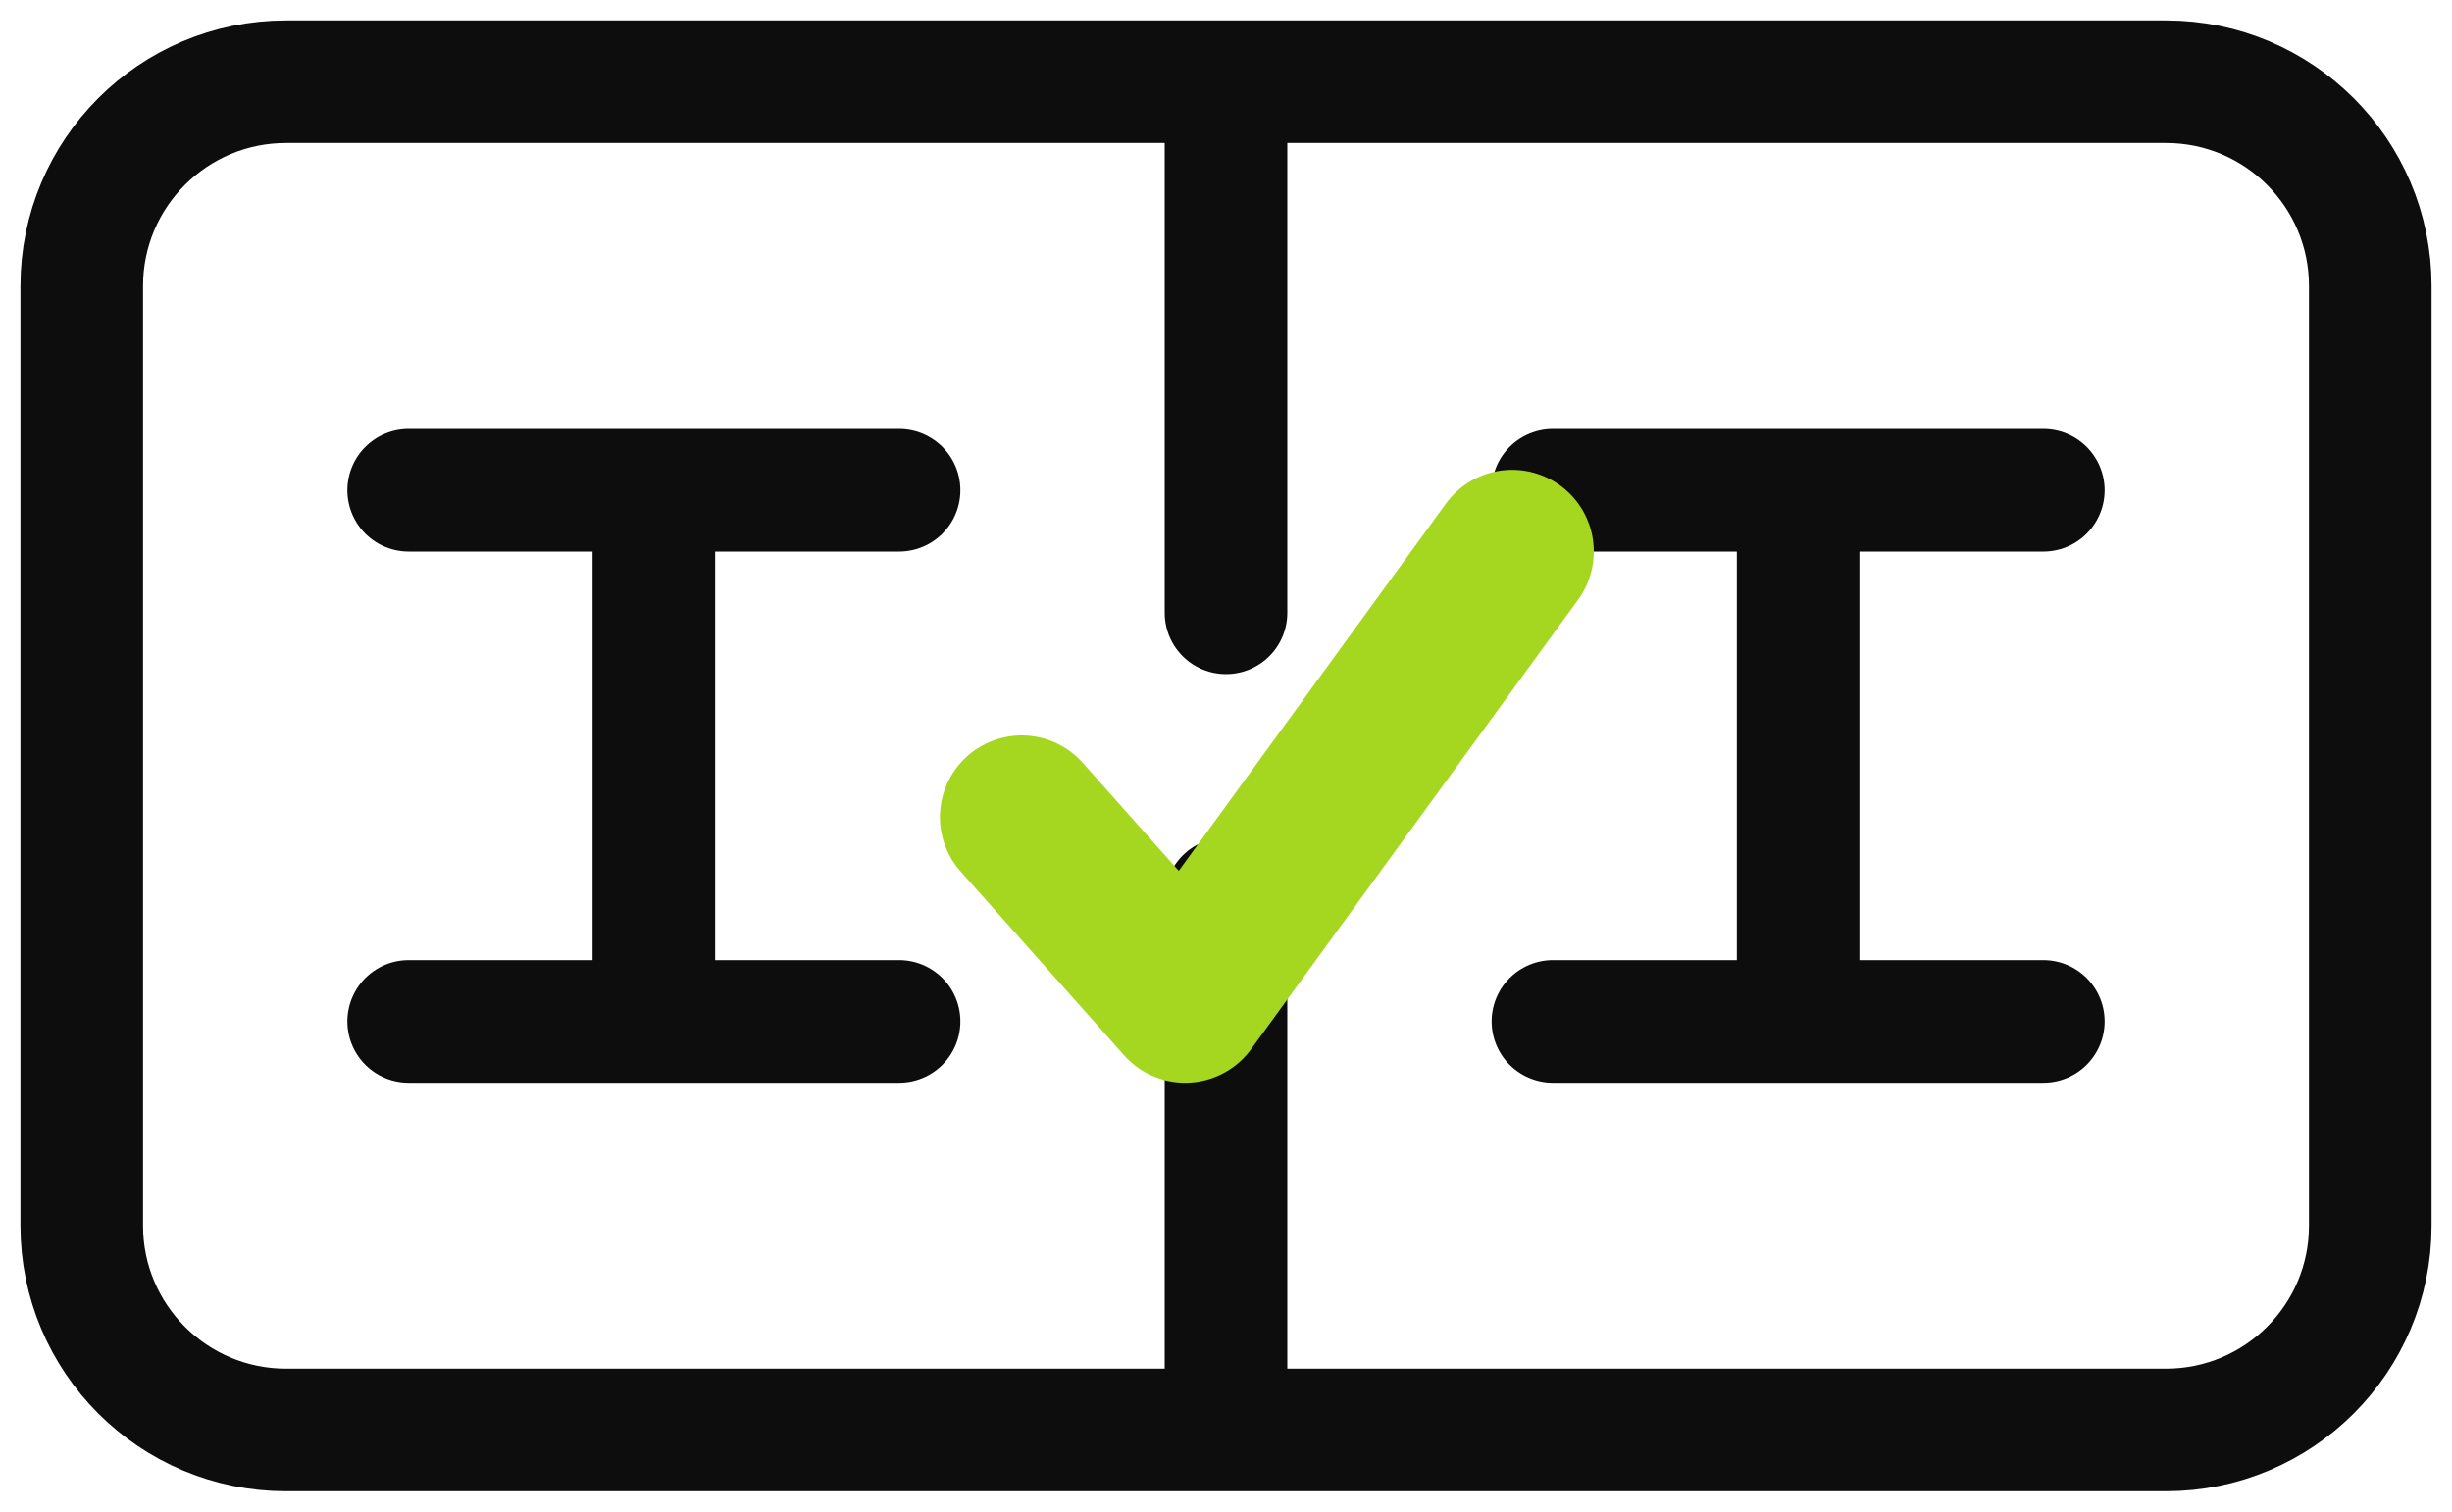
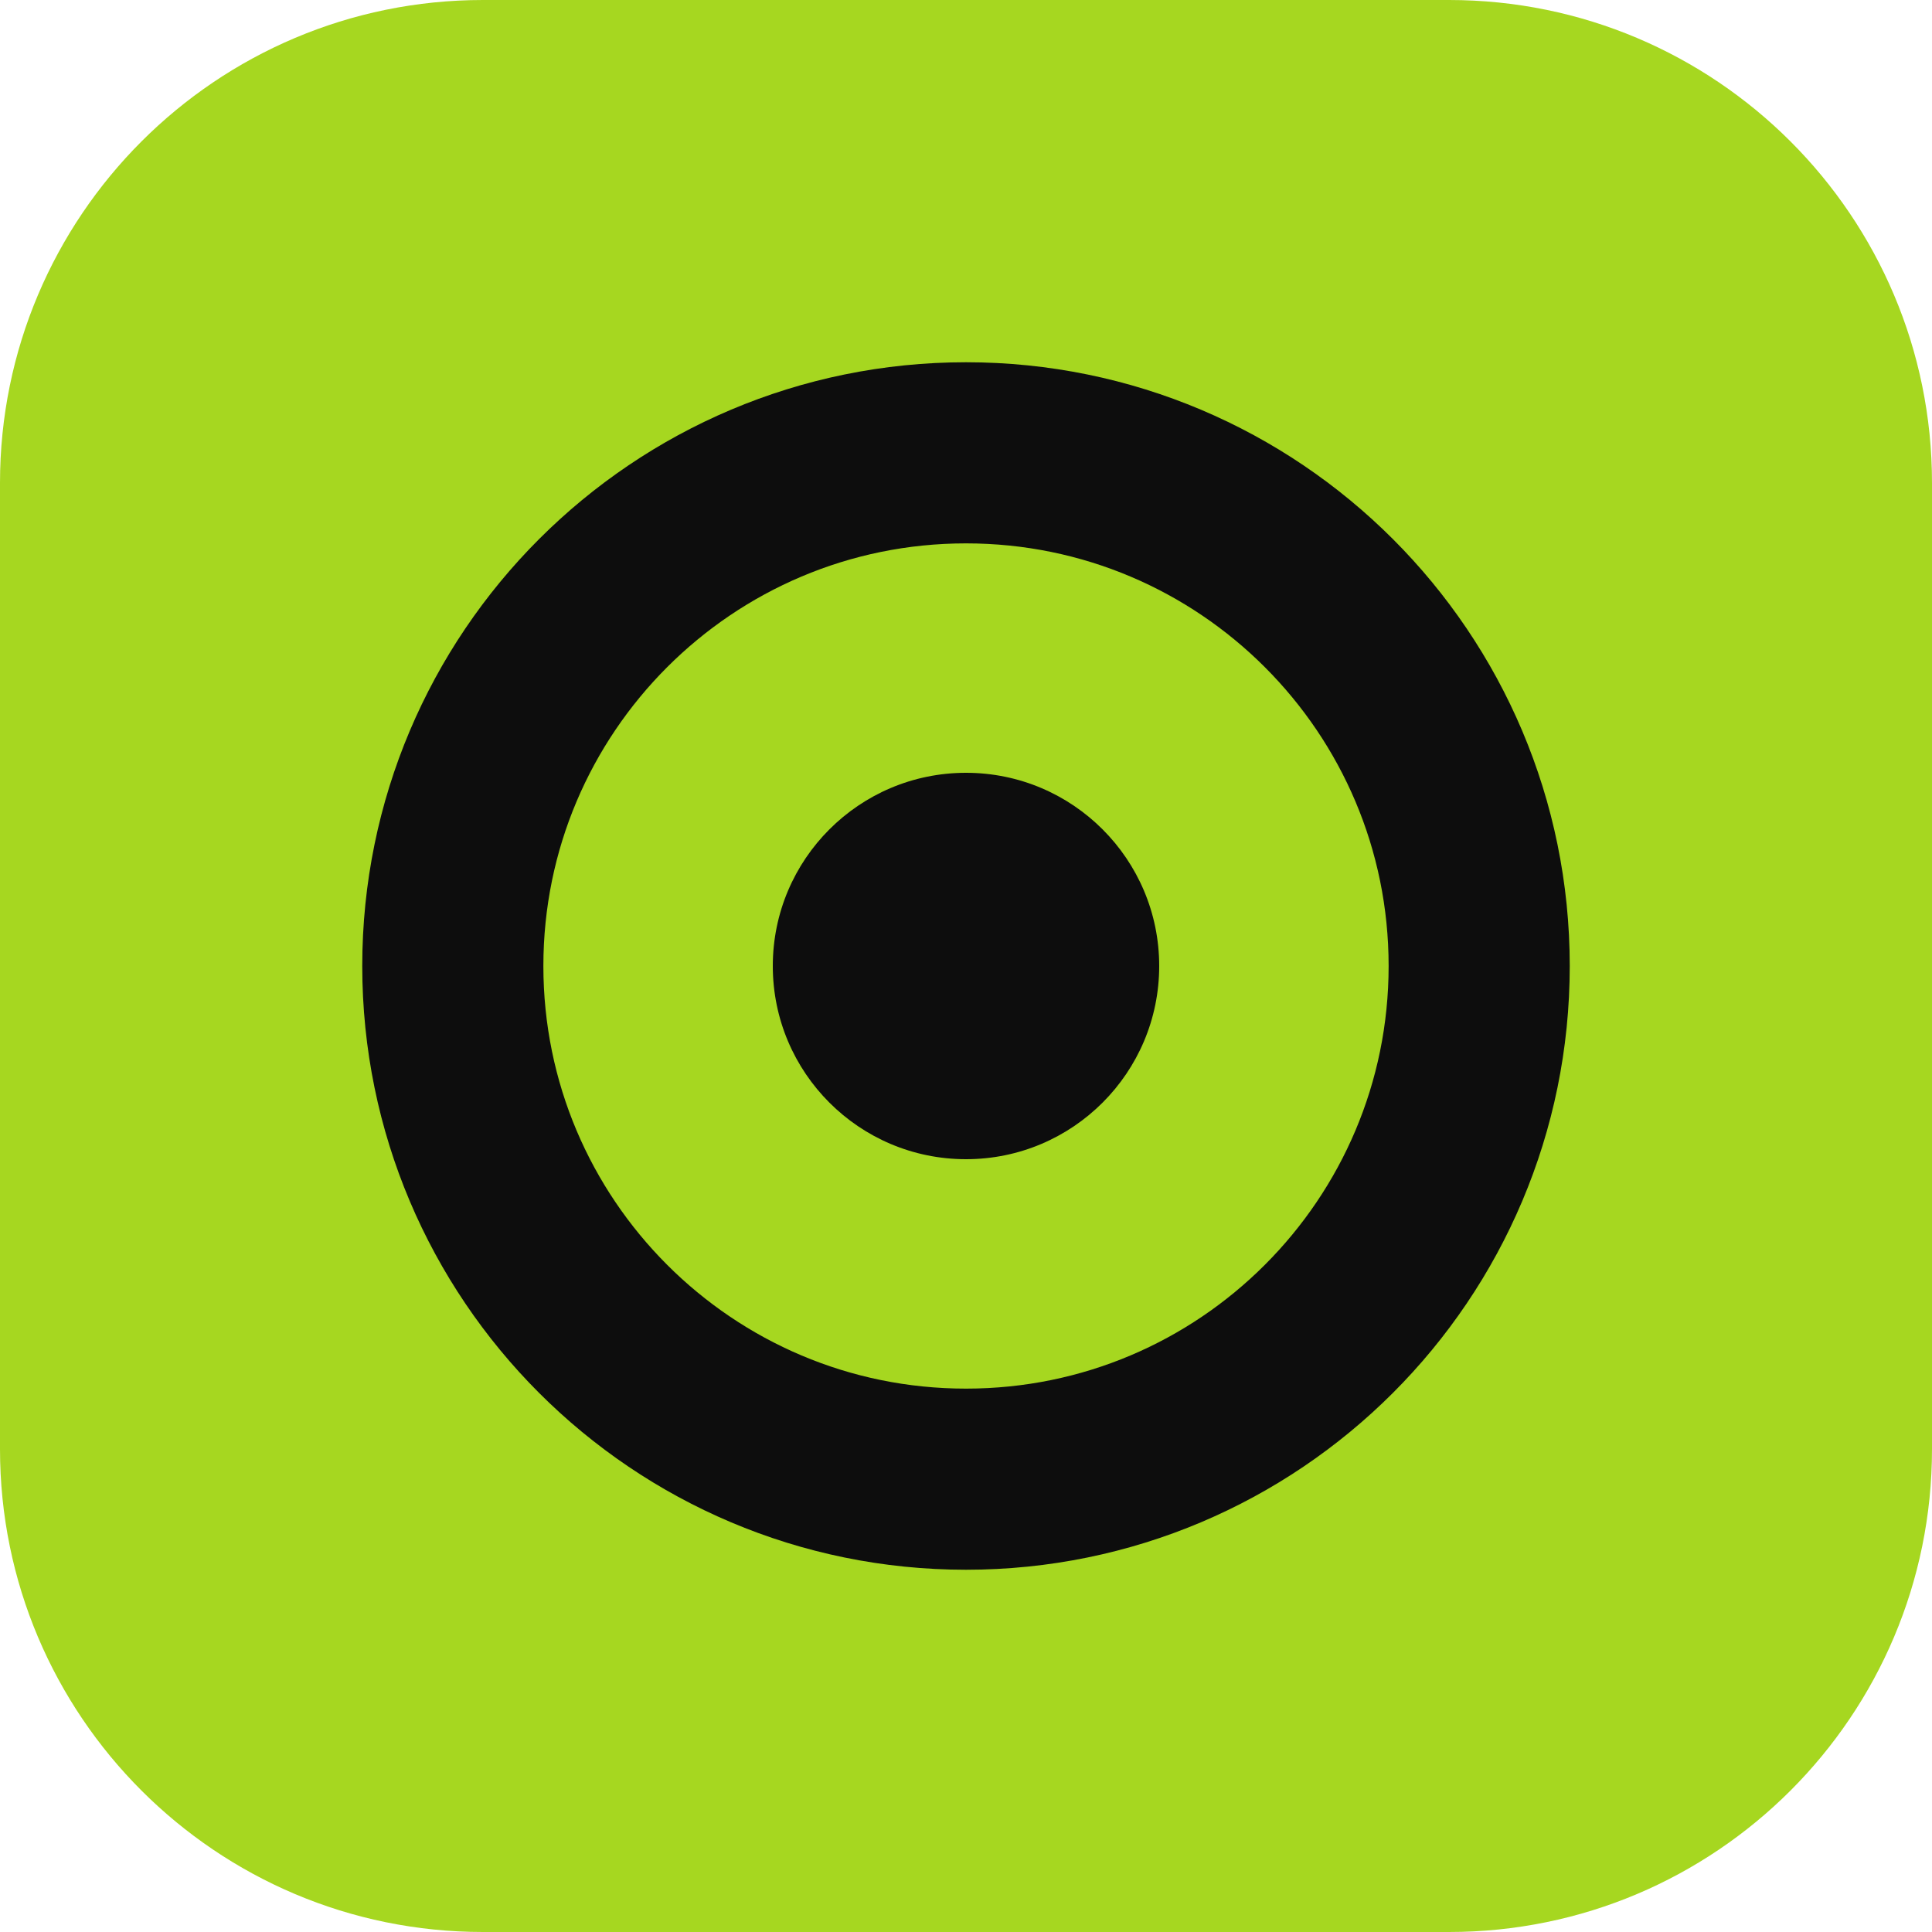
- <svg xmlns="http://www.w3.org/2000/svg" viewBox="0 0 120 74" fill="none">
-   <rect x="4" y="4" width="112" height="66" rx="10" stroke="#0D0D0D" stroke-width="6" />
-   <path d="M60 6 V30 M60 44 V68" stroke="#0D0D0D" stroke-width="6" stroke-linecap="round" />
-   <path d="M20 24 H44 M32 24 V50 M20 50 H44" stroke="#0D0D0D" stroke-width="6" stroke-linecap="round" />
-   <path d="M76 24 H100 M88 24 V50 M76 50 H100" stroke="#0D0D0D" stroke-width="6" stroke-linecap="round" />
-   <path d="M50 40 L58 49 L74 27" stroke="#A6D720" stroke-width="8" stroke-linecap="round" stroke-linejoin="round" />
+ <svg xmlns="http://www.w3.org/2000/svg" viewBox="0 0 32 32">
+   <rect width="32" height="32" rx="8" fill="#A6D720" />
+   <circle cx="16" cy="16" r="8.5" fill="none" stroke="#0D0D0D" stroke-width="3" />
+   <circle cx="16" cy="16" r="3.2" fill="#0D0D0D" />
</svg>
